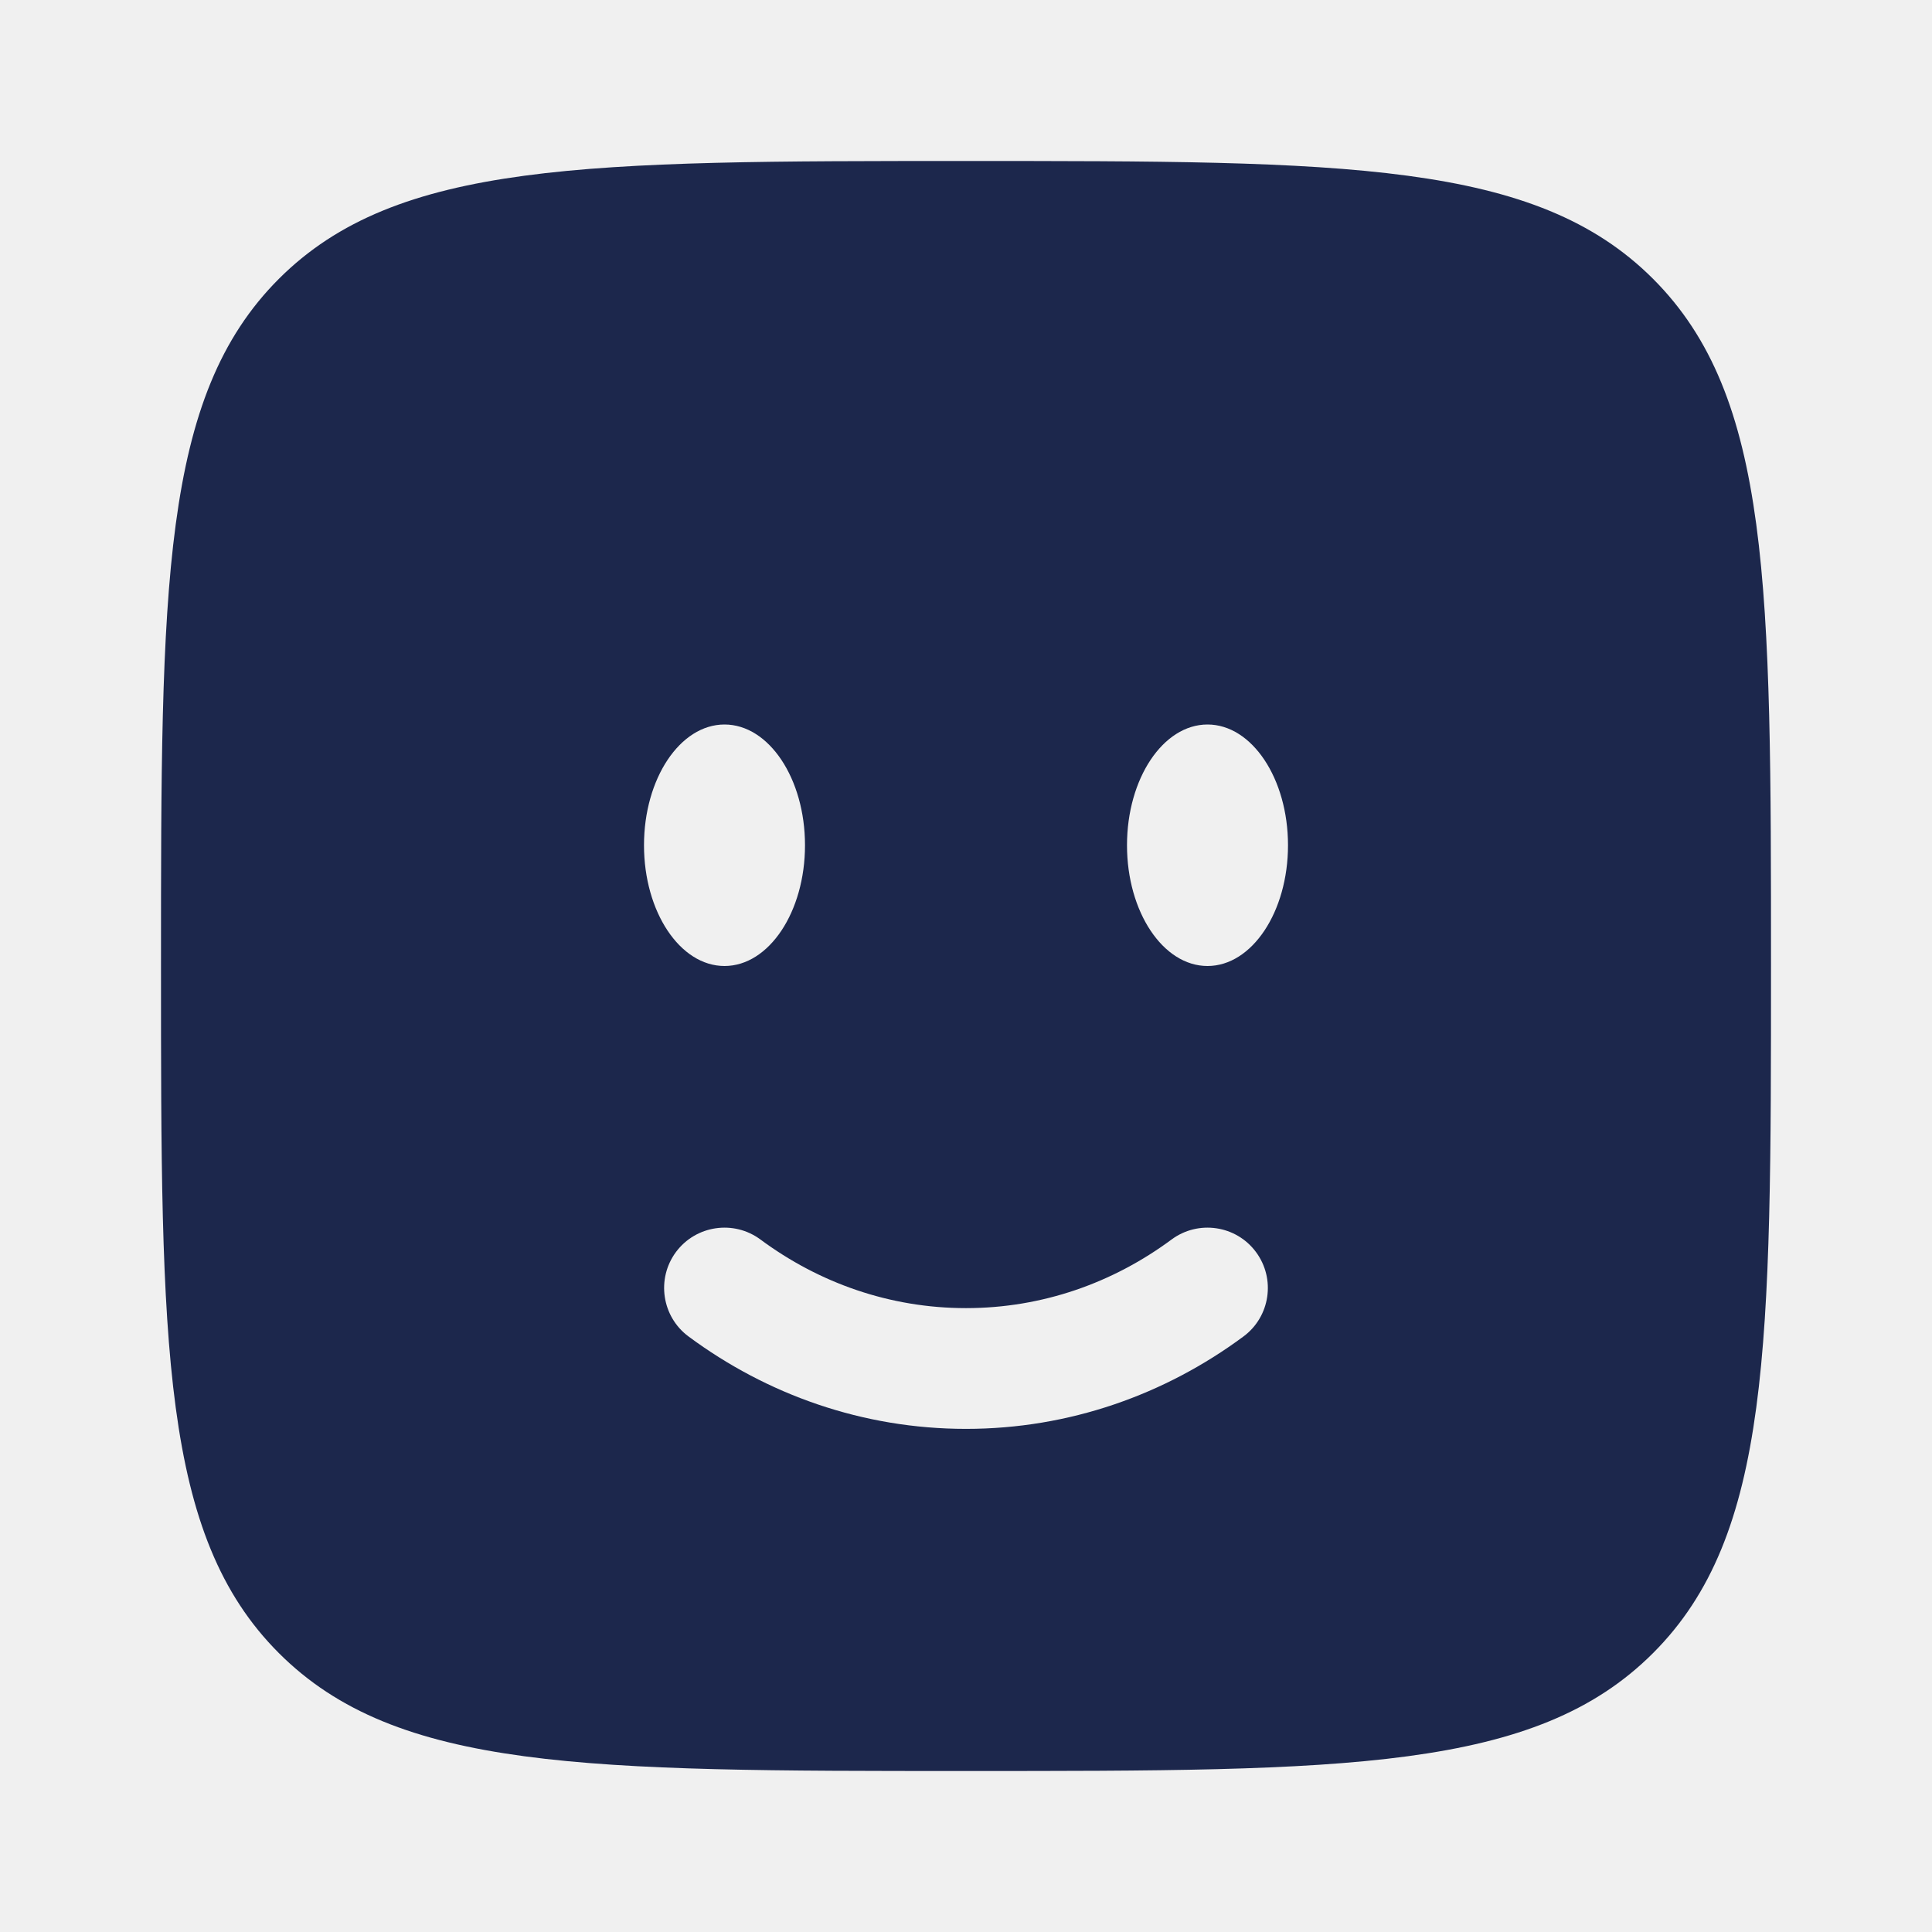
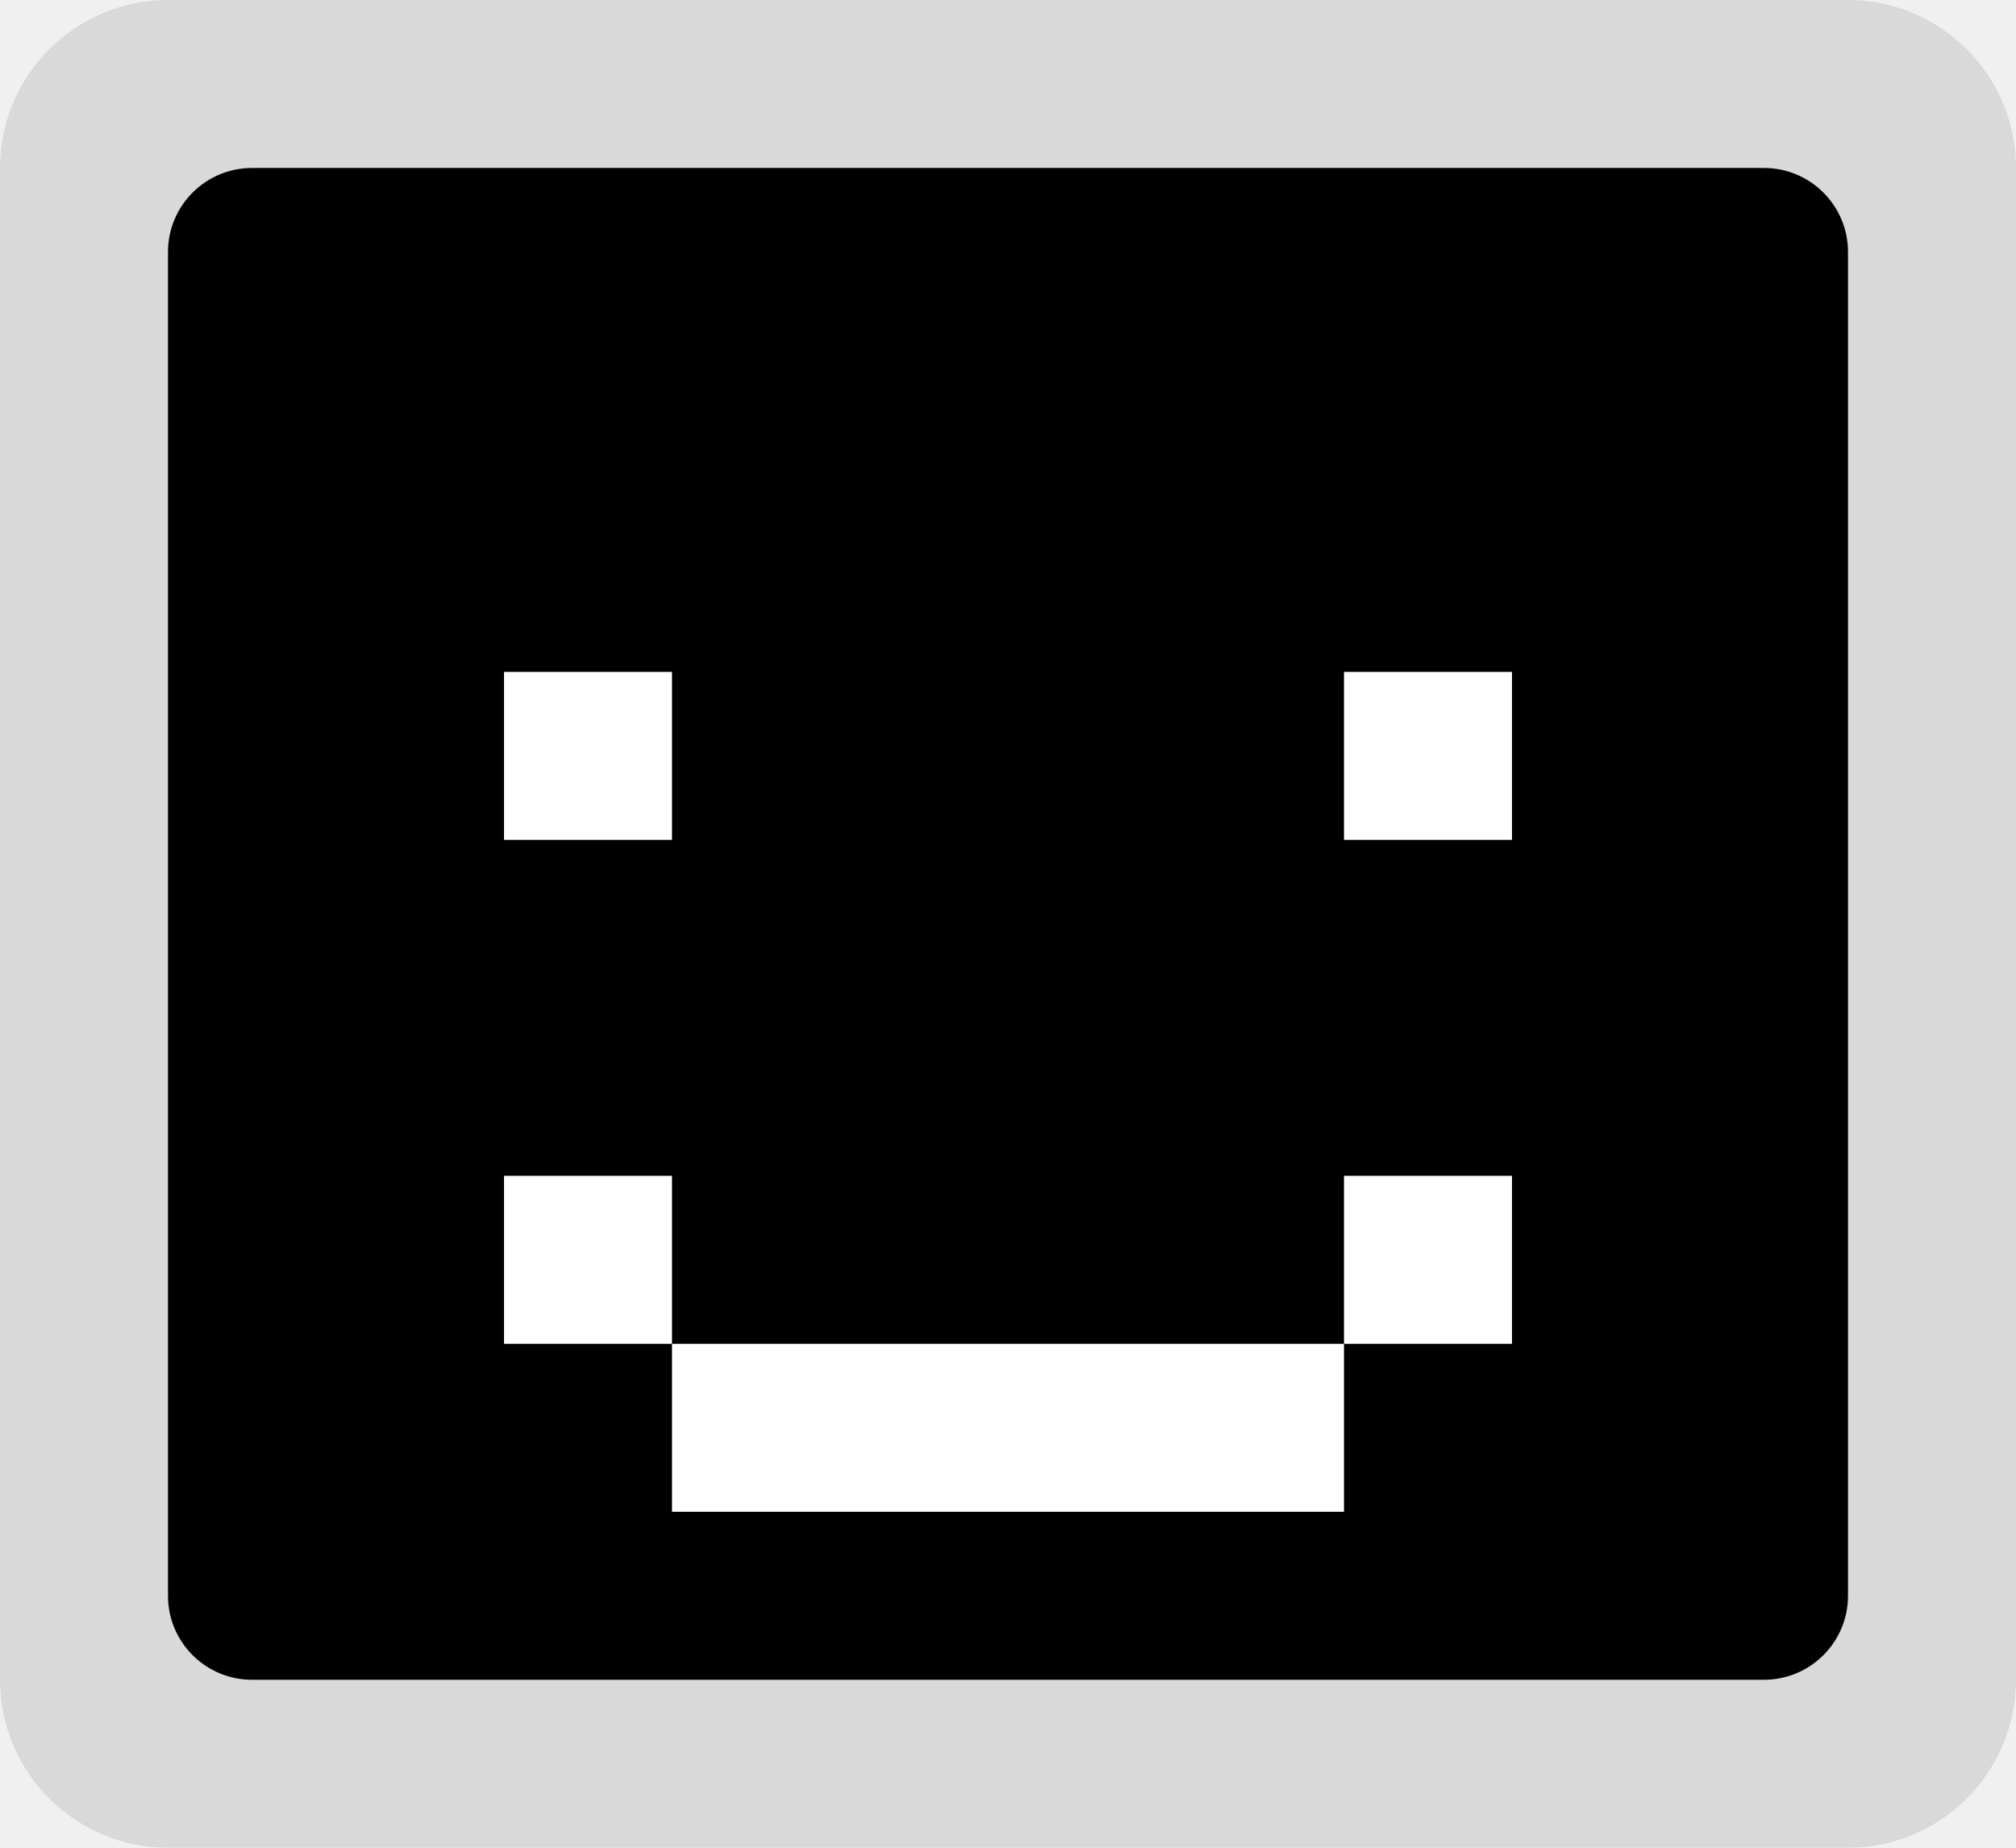
- <svg xmlns="http://www.w3.org/2000/svg" width="800px" height="800px" viewBox="0 0 24 24" fill="none">
-   <path fill-rule="evenodd" clip-rule="evenodd" d="M3.464 3.464C2 4.929 2 7.286 2 12C2 16.714 2 19.071 3.464 20.535C4.929 22 7.286 22 12 22C16.714 22 19.071 22 20.535 20.535C22 19.071 22 16.714 22 12C22 7.286 22 4.929 20.535 3.464C19.071 2 16.714 2 12 2C7.286 2 4.929 2 3.464 3.464ZM15 12C15.552 12 16 11.328 16 10.5C16 9.672 15.552 9 15 9C14.448 9 14 9.672 14 10.5C14 11.328 14.448 12 15 12ZM10 10.5C10 11.328 9.552 12 9 12C8.448 12 8 11.328 8 10.5C8 9.672 8.448 9 9 9C9.552 9 10 9.672 10 10.5ZM8.397 15.553C8.644 15.221 9.114 15.151 9.447 15.398C10.175 15.937 11.054 16.25 12 16.25C12.946 16.25 13.825 15.937 14.553 15.398C14.886 15.151 15.356 15.221 15.602 15.553C15.849 15.886 15.779 16.356 15.447 16.602C14.474 17.323 13.285 17.75 12 17.75C10.715 17.75 9.526 17.323 8.553 16.602C8.221 16.356 8.151 15.886 8.397 15.553Z" fill="#1C274C" />
+ <svg xmlns="http://www.w3.org/2000/svg" width="12" height="11" viewBox="0 0 12 11" fill="none">
+   <rect width="12" height="11" rx="1" fill="#D9D9D9" />
+   <rect x="1" y="1" width="10" height="9" rx="0.5" fill="black" />
+   <rect x="3" y="4" width="1" height="1" fill="white" />
+   <rect x="8" y="4" width="1" height="1" fill="white" />
+   <rect x="8" y="7" width="1" height="1" fill="white" />
+   <rect x="3" y="7" width="1" height="1" fill="white" />
+   <rect x="4" y="8" width="4" height="1" fill="white" />
</svg>
